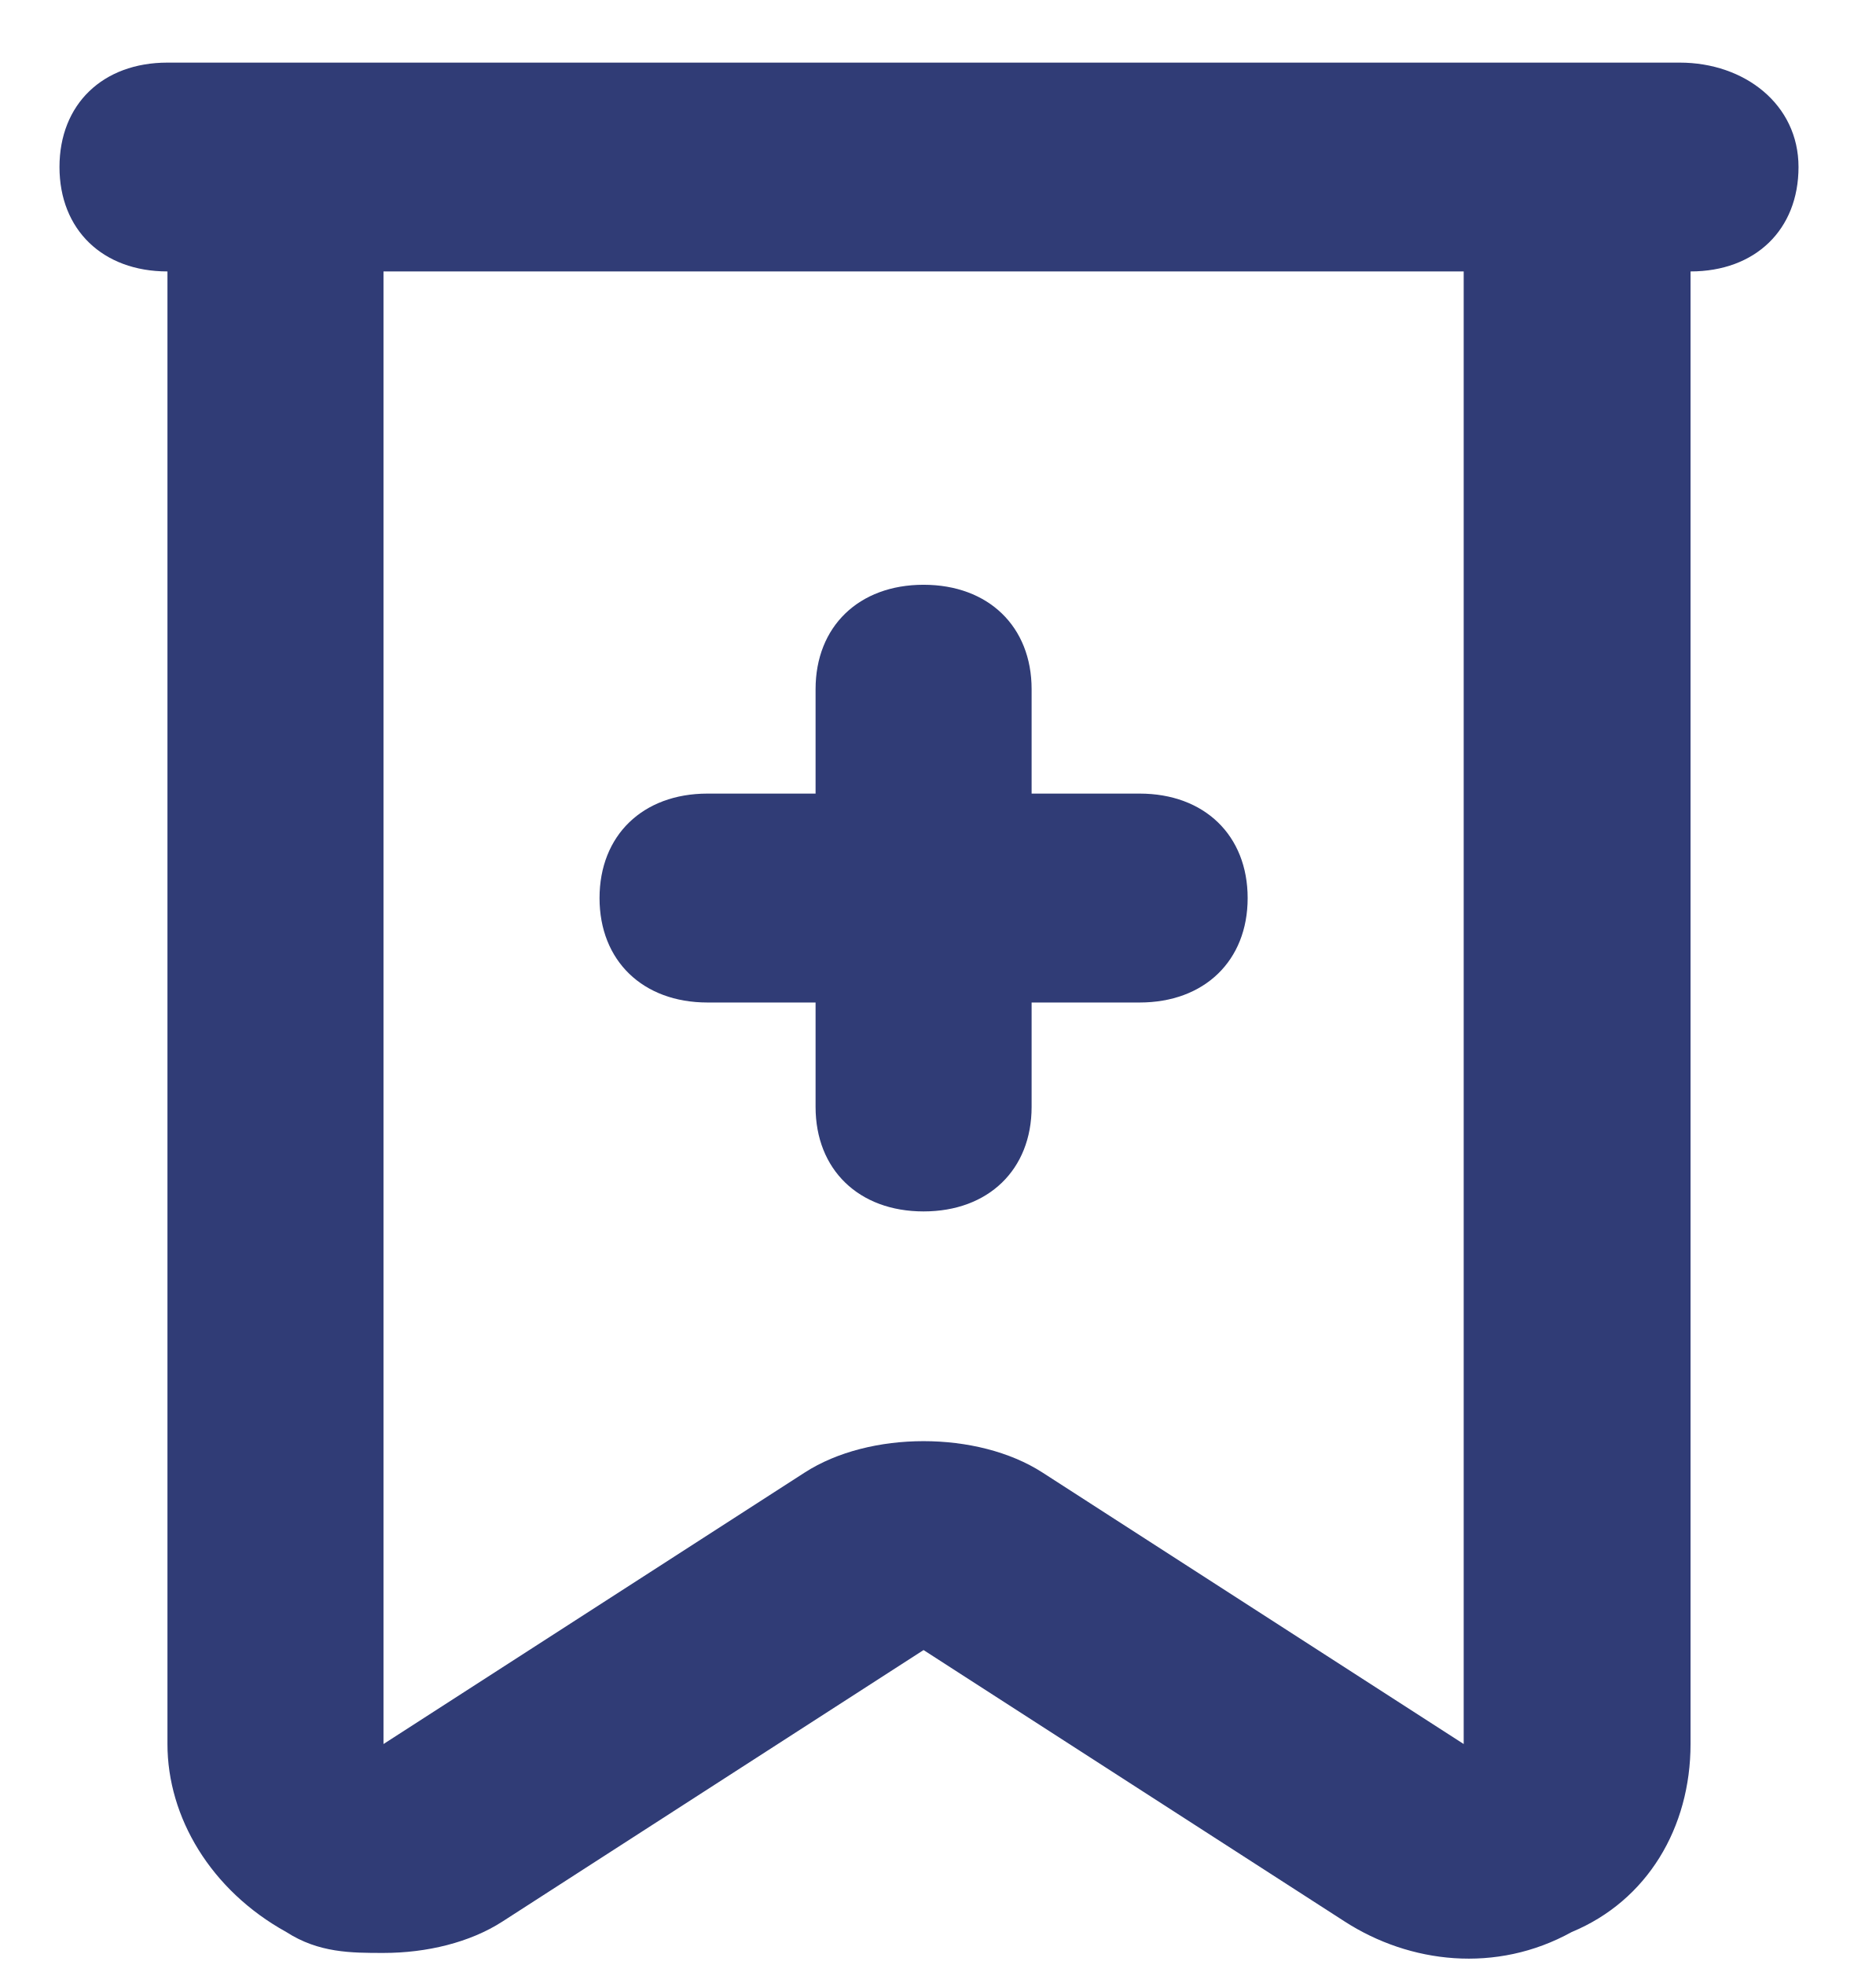
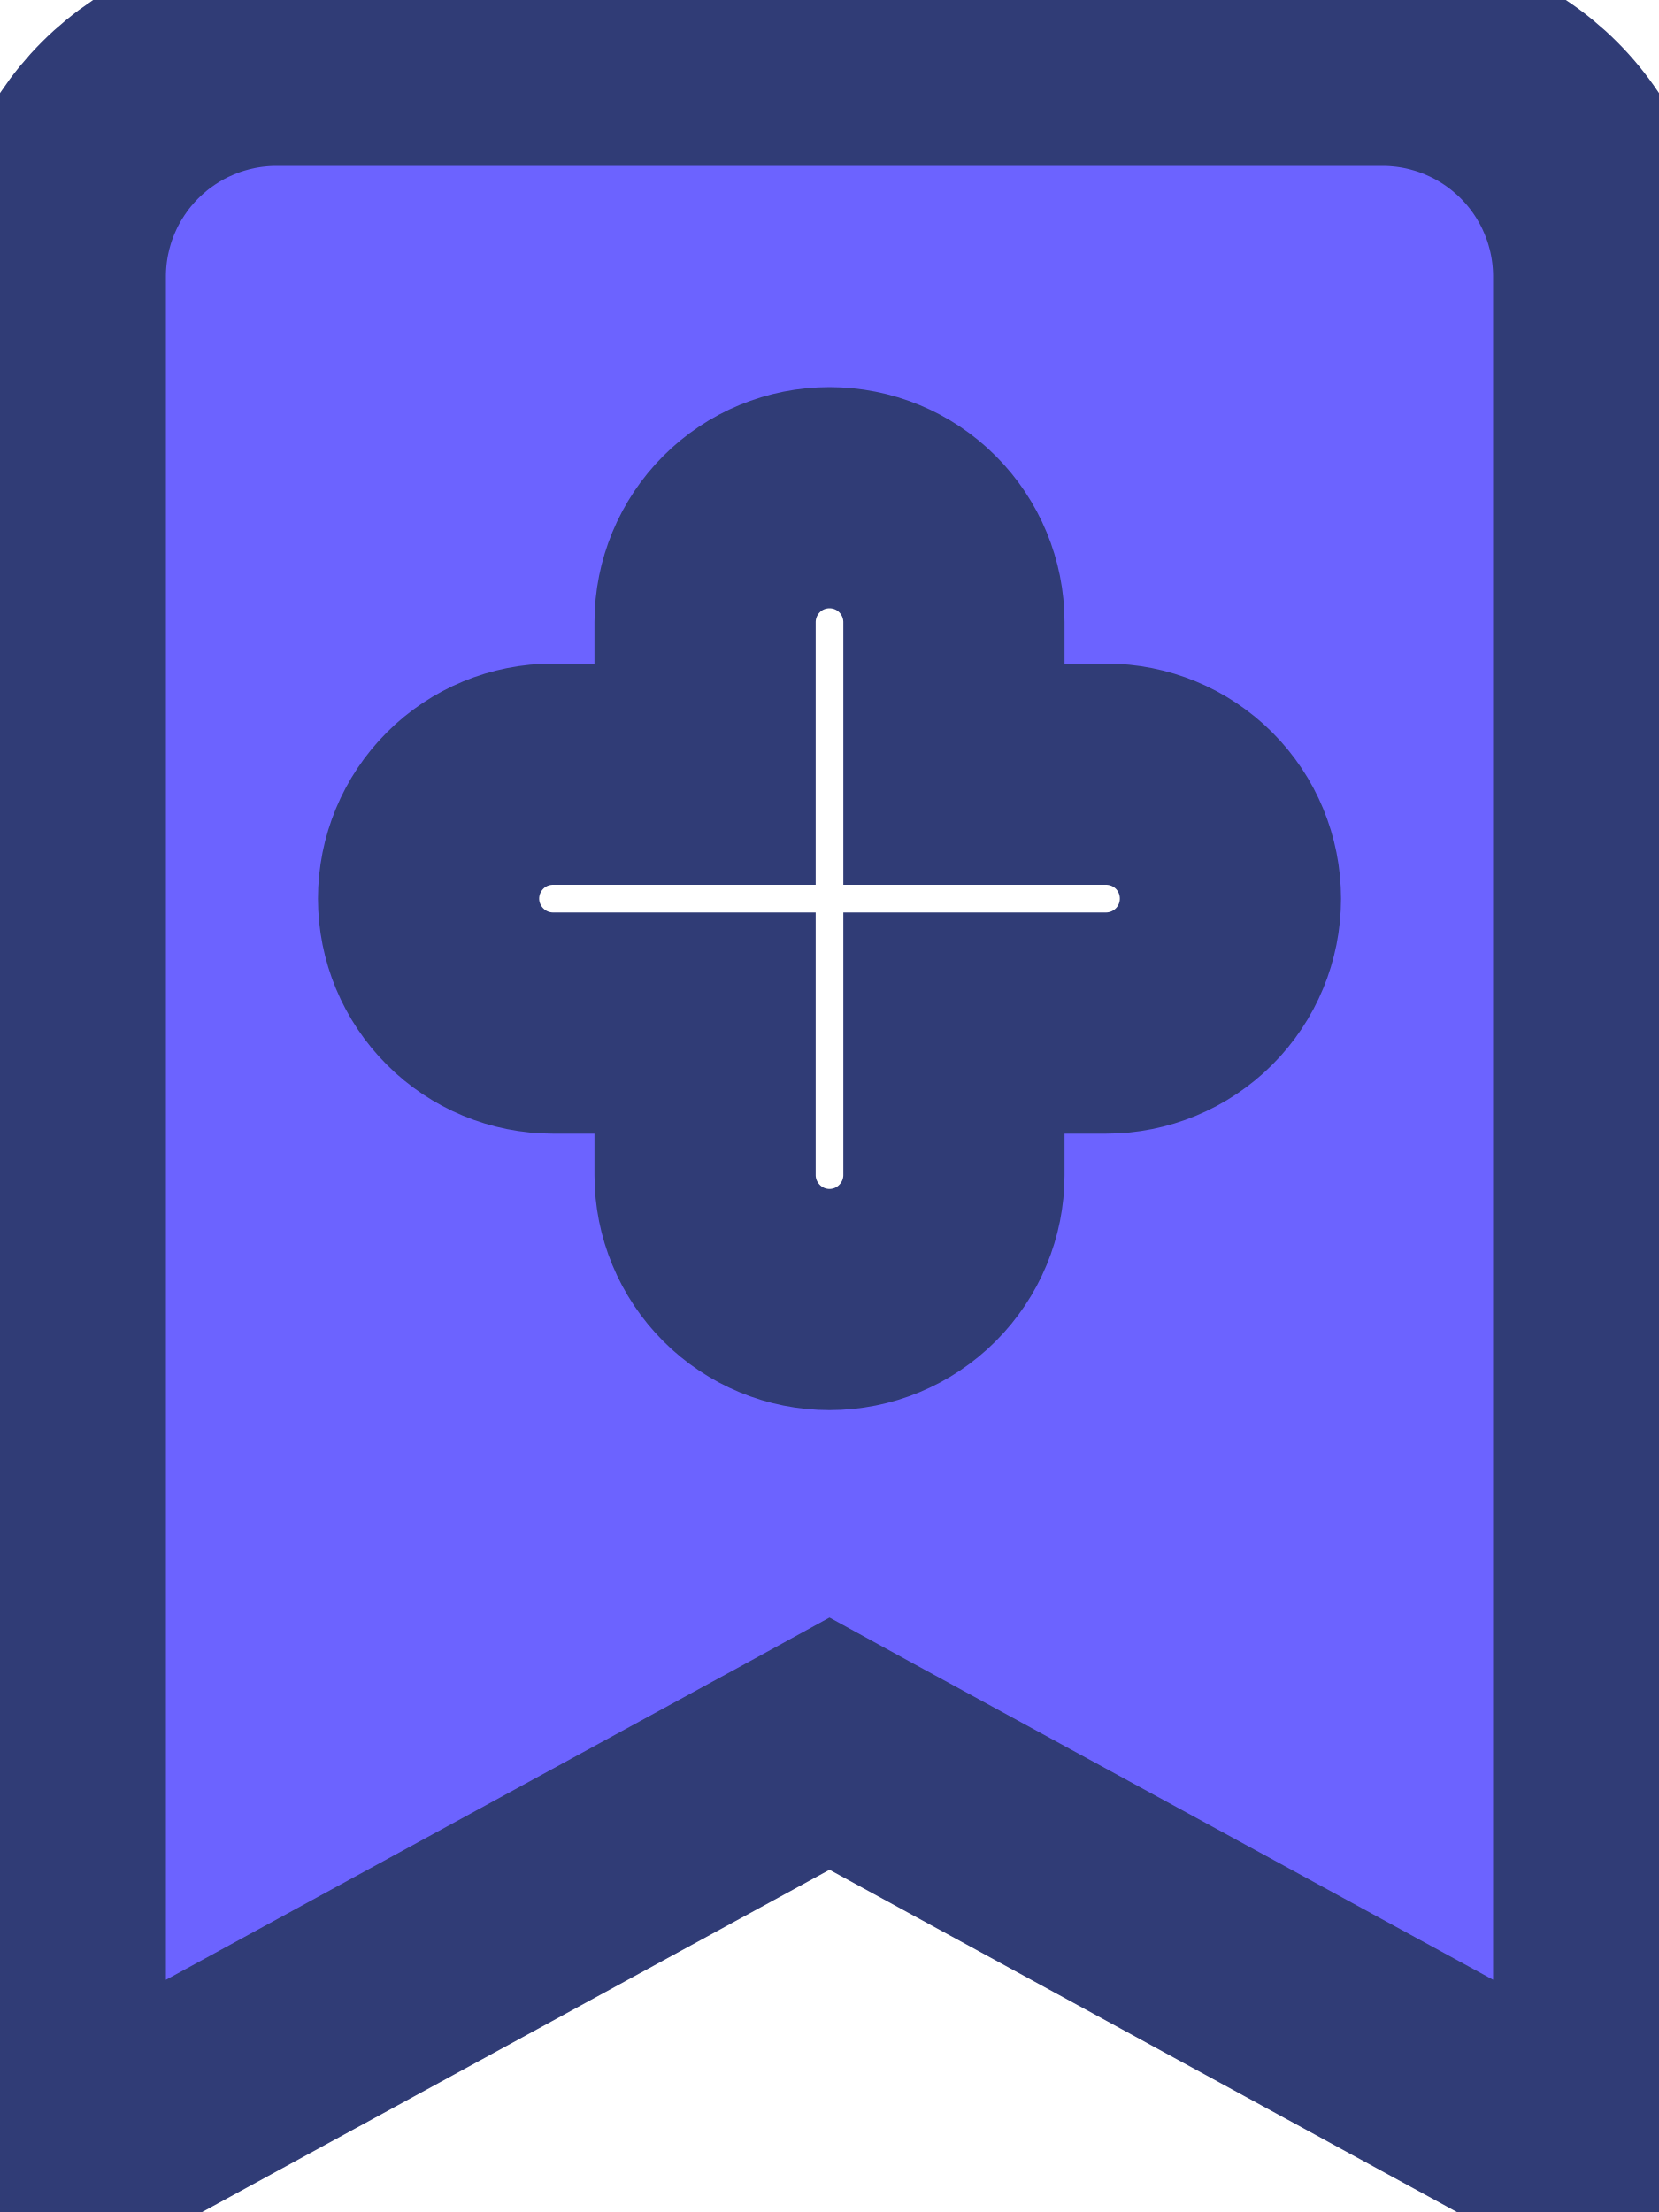
- <svg xmlns="http://www.w3.org/2000/svg" width="21" height="22" viewBox="0 0 21 22" fill="none">
-   <path d="M12.76 8.885H11.551V7.716C11.551 7.015 11.067 6.547 10.341 6.547C9.616 6.547 9.132 7.015 9.132 7.716V8.885H7.922C7.197 8.885 6.713 9.353 6.713 10.055C6.713 10.756 7.197 11.224 7.922 11.224H9.132V12.393C9.132 13.095 9.616 13.563 10.341 13.563C11.067 13.563 11.551 13.095 11.551 12.393V11.224H12.76C13.486 11.224 13.97 10.756 13.97 10.055C13.97 9.353 13.486 8.885 12.76 8.885Z" fill="#303C76" />
-   <path d="M18.808 0.701H17.598H3.085H1.875C1.15 0.701 0.666 1.168 0.666 1.87C0.666 2.572 1.15 3.039 1.875 3.039V19.526C1.875 20.345 2.359 21.163 3.206 21.631C3.569 21.865 3.932 21.865 4.294 21.865C4.778 21.865 5.262 21.748 5.625 21.514L10.341 18.474L15.058 21.514C15.784 21.982 16.752 22.099 17.598 21.631C18.445 21.28 18.929 20.462 18.929 19.526V3.039C19.654 3.039 20.138 2.572 20.138 1.87C20.138 1.168 19.533 0.701 18.808 0.701ZM16.389 19.526L11.672 16.486C11.309 16.252 10.825 16.135 10.341 16.135C9.858 16.135 9.374 16.252 9.011 16.486L4.294 19.526V3.039H16.389V19.526Z" fill="#303C76" />
+ <svg xmlns="http://www.w3.org/2000/svg" width="15" height="20" viewBox="0 0 15 20" fill="none">
+   <path d="M0.5 19.375V19.375V2.5C0.5 1.97 0.711 1.461 1.086 1.086C1.461 0.711 1.97 0.5 2.5 0.5H12.5C13.03 0.5 13.539 0.711 13.914 1.086C14.289 1.461 14.5 1.97 14.5 2.5V19.375V19.375C14.5 19.397 14.494 19.418 14.484 19.437C14.473 19.456 14.457 19.471 14.439 19.483C14.42 19.494 14.399 19.5 14.377 19.5C14.355 19.5 14.334 19.495 14.315 19.485L14.315 19.484L7.739 15.897L7.5 15.766L7.261 15.897L0.686 19.484L0.685 19.485C0.666 19.495 0.645 19.5 0.623 19.5C0.601 19.5 0.58 19.494 0.561 19.483C0.543 19.471 0.527 19.456 0.516 19.437C0.506 19.418 0.5 19.397 0.5 19.375ZM8.625 5.625C8.625 5.327 8.506 5.04 8.295 4.829C8.085 4.618 7.798 4.5 7.5 4.5C7.202 4.5 6.915 4.618 6.705 4.829C6.494 5.04 6.375 5.327 6.375 5.625V7H5C4.702 7 4.415 7.118 4.205 7.329C3.994 7.54 3.875 7.826 3.875 8.125C3.875 8.423 3.994 8.709 4.205 8.92C4.415 9.131 4.702 9.25 5 9.25H6.375V10.625C6.375 10.923 6.494 11.209 6.705 11.42C6.915 11.631 7.202 11.75 7.5 11.75C7.798 11.75 8.085 11.631 8.295 11.42C8.506 11.209 8.625 10.923 8.625 10.625V9.25H10C10.298 9.25 10.585 9.131 10.796 8.92C11.007 8.709 11.125 8.423 11.125 8.125C11.125 7.826 11.007 7.54 10.796 7.329C10.585 7.118 10.298 7 10 7H8.625V5.625Z" fill="#6C63FF" stroke="#303C76" stroke-width="2" />
</svg>
